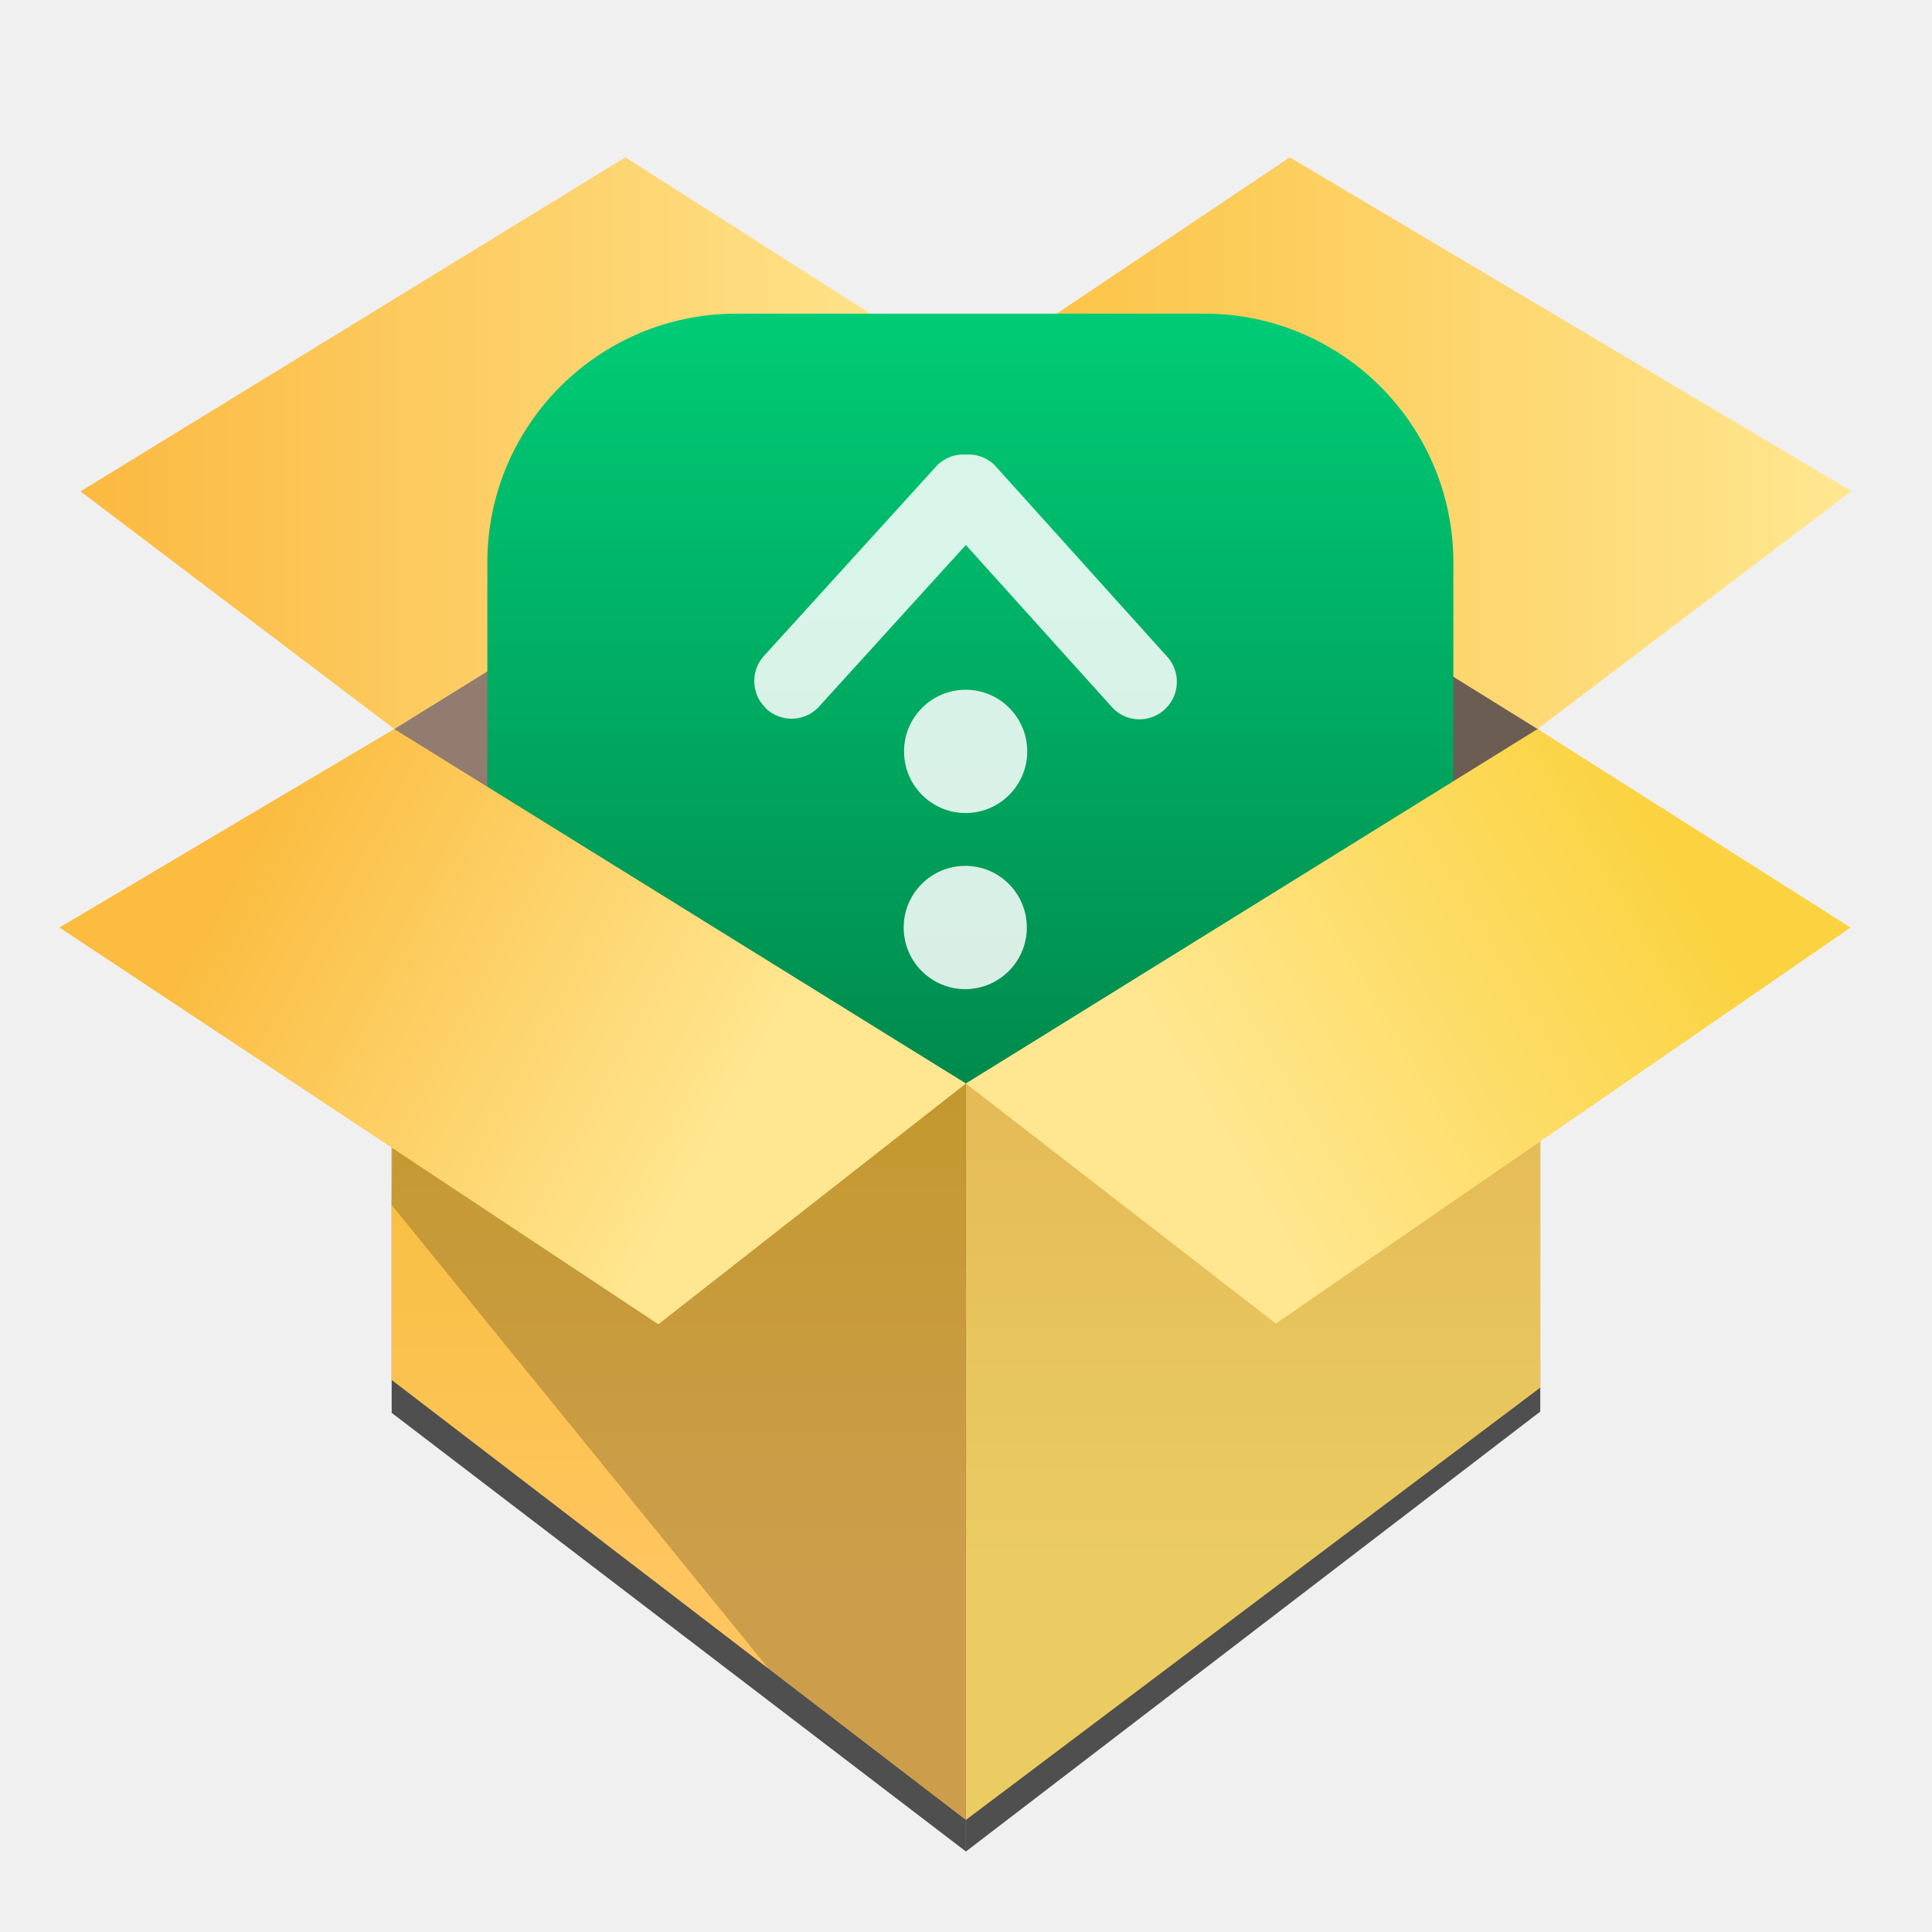
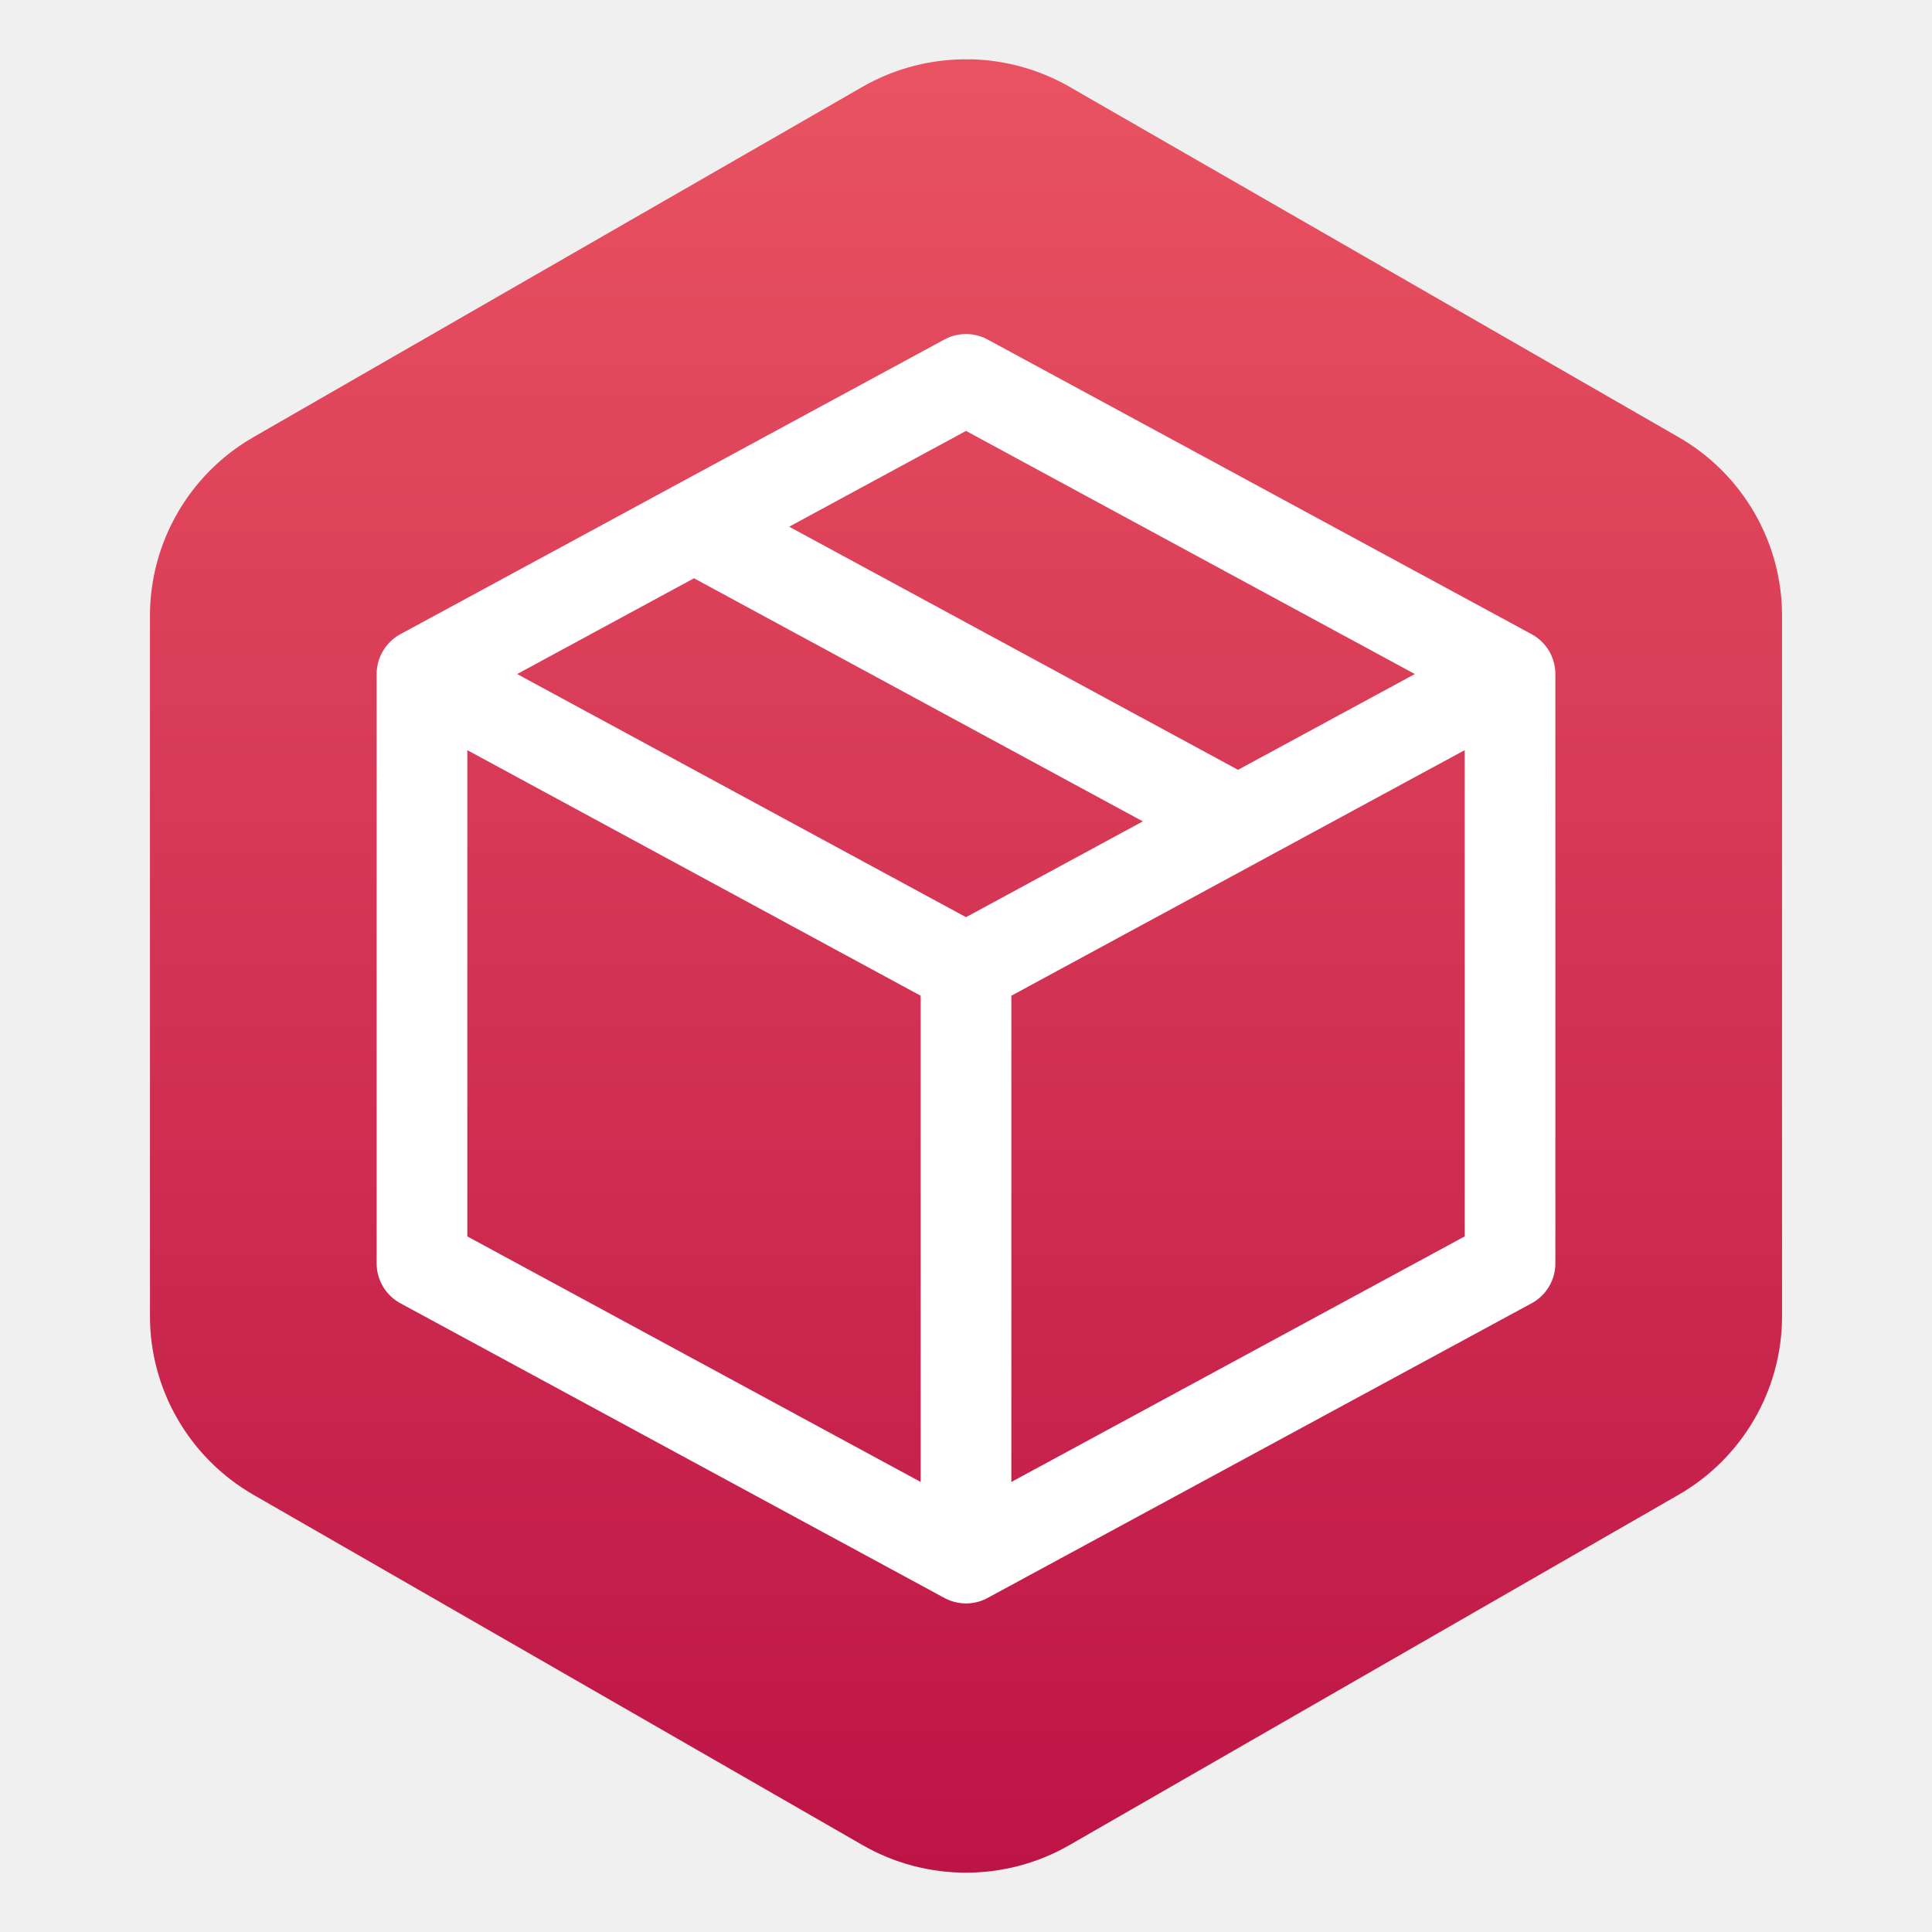
- <svg xmlns="http://www.w3.org/2000/svg" clip-rule="evenodd" fill-rule="evenodd" stroke-linejoin="round" stroke-miterlimit="2" viewBox="0 0 48 48">
-   <linearGradient id="a" x2="1" gradientTransform="matrix(21.9989 0 0 21.9989 24.0011 10.7239)" gradientUnits="userSpaceOnUse">
-     <stop stop-color="#fbc040" offset="0" />
-     <stop stop-color="#ffe791" offset="1" />
+ <svg xmlns="http://www.w3.org/2000/svg" clip-rule="evenodd" fill-rule="evenodd" stroke-linecap="round" stroke-linejoin="round" viewBox="0 0 48 48">
+   <linearGradient id="a" x2="1" gradientTransform="matrix(1.77e-6 -39.9987 39.9987 1.77e-6 24 43.9992)" gradientUnits="userSpaceOnUse">
+     <stop stop-color="#bd1446" offset="0" />
+     <stop stop-color="#e95361" offset="1" />
  </linearGradient>
-   <linearGradient id="b" x2="1" gradientTransform="matrix(21.9986 0 0 21.9986 2 10.7271)" gradientUnits="userSpaceOnUse">
-     <stop stop-color="#fbb940" offset="0" />
-     <stop stop-color="#ffe791" offset="1" />
-   </linearGradient>
-   <linearGradient id="c" x2="1" gradientTransform="matrix(0 -24 24 0 24.708 31.7933)" gradientUnits="userSpaceOnUse">
-     <stop stop-color="#007942" offset="0" />
-     <stop stop-color="#00cc76" offset="1" />
-   </linearGradient>
-   <linearGradient id="d" x2="1" gradientTransform="matrix(-.0201647 30.9682 -30.9682 -.0201647 17.2455 7.94452)" gradientUnits="userSpaceOnUse">
-     <stop stop-color="#e4b300" offset="0" />
-     <stop stop-color="#ffc55e" offset="1" />
-   </linearGradient>
-   <linearGradient id="e" x2="1" gradientTransform="matrix(.0201645 30.968 -30.968 .0201645 30.7517 7.94464)" gradientUnits="userSpaceOnUse">
-     <stop stop-color="#dc9e45" offset="0" />
-     <stop stop-color="#eacc62" offset="1" />
-   </linearGradient>
-   <linearGradient id="f" x2="1" gradientTransform="matrix(-11.7087 6.93687 -6.93687 -11.7087 43.5702 24.3413)" gradientUnits="userSpaceOnUse">
-     <stop stop-color="#fbd340" offset="0" />
-     <stop stop-color="#ffe791" offset="1" />
-   </linearGradient>
-   <linearGradient id="g" x2="1" gradientTransform="matrix(12.2395 6.68907 -6.68907 12.2395 4.40895 24.1853)" gradientUnits="userSpaceOnUse">
-     <stop stop-color="#fbbc40" offset="0" />
-     <stop stop-color="#ffe791" offset="1" />
-   </linearGradient>
-   <g fill-rule="nonzero">
-     <path d="m9.731 18.634v16.468l14.267 10.898v-18.58z" fill-opacity=".67" />
-     <path d="m38.267 18.634v16.437l-14.269 10.929v-18.58z" fill-opacity=".67" />
-     <path d="m23.999 9.305 14.229 8.807-14.132 8.866-14.3-8.866z" fill="#6c5d53" />
-     <path d="m23.999 9.305 14.201 8.807 7.8-5.91-13.956-8.294z" fill="url(#a)" />
-     <path d="m23.999 9.305-.001 17.615-14.136 7.404-.065-16.212z" fill="#917c6f" />
-     <path d="m23.999 9.305-14.202 8.807-7.797-5.904 13.536-8.3z" fill="url(#b)" />
+   <g transform="matrix(1.12635 0 0 1.12635 -3.03233 -3.03228)">
+     <path d="m24.107 4v.002c-.837-.021-1.664.189-2.39.605l-13.434 7.727c-1.411.811-2.283 2.316-2.283 3.939v15.453c0 1.623.873 3.127 2.283 3.938l13.434 7.726c1.411.812 3.155.812 4.566 0l13.434-7.726c1.41-.811 2.283-2.315 2.283-3.938v-15.453c0-1.623-.872-3.128-2.283-3.939l-13.434-7.727c-.662-.38-1.411-.589-2.176-.607z" fill="url(#a)" fill-rule="nonzero" />
+     <path d="m12 17.56v13l12 6.5m-12-19.5 12 6.5m-12-6.5 6-3.25m6 22.75 12-6.5v-13m-12 19.5v-13m12-6.5-12-6.5-6 3.25m18 3.25-6 3.25m-6 3.25 6-3.25m-12-6.5 12 6.5" fill="none" stroke="#fff" stroke-width="2" />
  </g>
-   <path d="m36.108 13.976c0-3.412-2.77-6.183-6.183-6.183h-11.634c-3.413 0-6.183 2.771-6.183 6.183v11.634c0 3.413 2.77 6.183 6.183 6.183h11.634c3.413 0 6.183-2.77 6.183-6.183z" fill="url(#c)" />
-   <path d="m19.01 17.583c.361.364.949.365 1.313 0l3.673-4.043 3.657 4.058c.362.365.949.366 1.313 0 .363-.363.364-.952.002-1.316l-4.253-4.721c-.196-.197-.457-.284-.714-.268-.256-.017-.518.069-.715.265l-4.273 4.703c-.364.363-.365.952-.003 1.316zm4.975 3.929c-.845 0-1.531.683-1.533 1.528-.002.846.682 1.533 1.526 1.535.845 0 1.531-.682 1.533-1.528s-.681-1.533-1.526-1.535zm.009-4.375c-.845 0-1.531.682-1.533 1.528s.682 1.533 1.527 1.535c.844 0 1.531-.683 1.533-1.529.001-.845-.682-1.533-1.527-1.534z" fill="#fff" fill-opacity=".85" fill-rule="nonzero" />
-   <path d="m9.731 18.135v16.15l14.267 10.93v-18.295z" fill="url(#d)" fill-rule="nonzero" />
-   <path d="m38.267 18.135-1e-3 16.341-14.268 10.739v-18.295z" fill="url(#e)" fill-rule="nonzero" />
-   <path d="m45.977 23.044-14.278 9.839-7.701-5.963 14.203-8.808z" fill="url(#f)" fill-rule="nonzero" />
-   <path d="m9.833 18.135-.102 11.804 9.366 11.521 4.903 3.753-.001-18.294z" fill-opacity=".2" fill-rule="nonzero" />
-   <path d="m1.477 23.044 14.879 9.857 7.642-5.981-14.202-8.808-8.319 4.932z" fill="url(#g)" fill-rule="nonzero" />
</svg>
